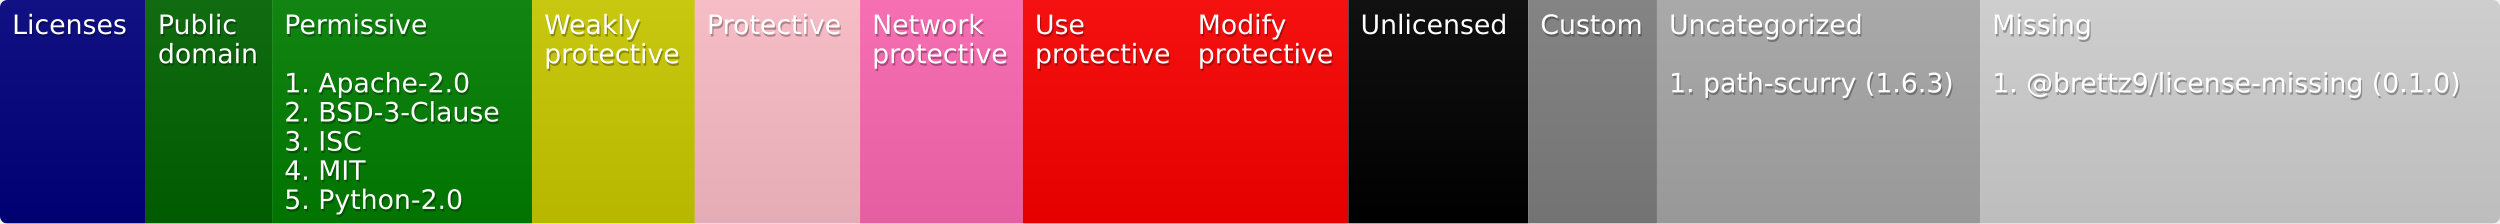
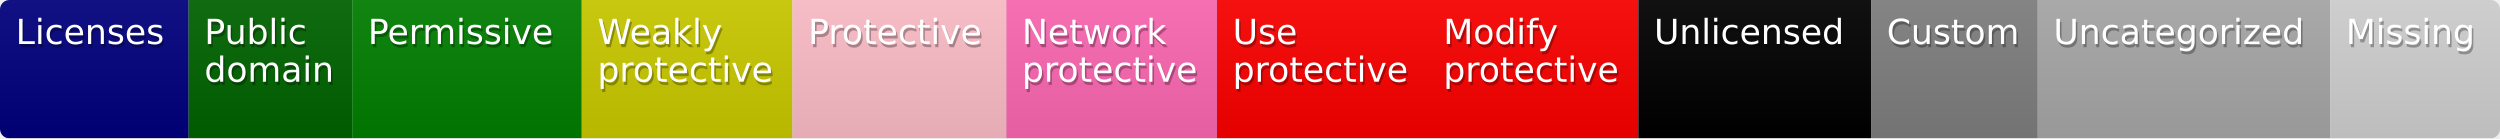
- <svg xmlns="http://www.w3.org/2000/svg" width="1029" height="92">
+ <svg xmlns="http://www.w3.org/2000/svg" width="795" height="44">
  <defs>
    <style>text{font-size:11px;font-family:Verdana,DejaVu Sans,Geneva,sans-serif}text.shadow{fill:#010101;fill-opacity:.3}text.high{fill:#fff}</style>
    <linearGradient id="smooth" x2="0" y2="100%">
      <stop offset="0" stop-color="#aaa" stop-opacity=".1" />
      <stop offset="1" stop-opacity=".1" />
    </linearGradient>
    <mask id="round">
      <rect width="100%" height="100%" rx="3" fill="#fff" />
    </mask>
  </defs>
  <g id="bg" mask="url(#round)">
-     <path fill="navy" d="M0 0h60v92H0z" />
-     <path fill="#006400" d="M60 0h52v92H60z" />
-     <path fill="green" d="M112 0h107v92H112z" />
-     <path fill="#cc0" d="M219 0h67v92h-67z" />
-     <path fill="pink" d="M286 0h68v92h-68z" />
-     <path fill="#ff69b4" d="M354 0h67v92h-67z" />
-     <path fill="red" d="M421 0h67v92h-67zM488 0h67v92h-67z" />
-     <path d="M555 0h74v92h-74z" />
-     <path fill="gray" d="M629 0h53v92h-53z" />
-     <path fill="#a9a9a9" d="M682 0h133v92H682z" />
-     <path fill="#d3d3d3" d="M815 0h214v92H815z" />
-     <path fill="url(#smooth)" d="M0 0h1029v92H0z" />
+     <path fill="navy" d="M0 0h60v44H0z" />
+     <path fill="#006400" d="M60 0h52v44H60z" />
+     <path fill="green" d="M112 0h73v44h-73z" />
+     <path fill="#cc0" d="M185 0h67v44h-67z" />
+     <path fill="pink" d="M252 0h68v44h-68z" />
+     <path fill="#ff69b4" d="M320 0h67v44h-67z" />
+     <path fill="red" d="M387 0h67v44h-67zM454 0h67v44h-67z" />
+     <path d="M521 0h74v44h-74z" />
+     <path fill="gray" d="M595 0h53v44h-53z" />
+     <path fill="#a9a9a9" d="M648 0h93v44h-93z" />
+     <path fill="#d3d3d3" d="M741 0h54v44h-54z" />
+     <path fill="url(#smooth)" d="M0 0h795v44H0z" />
  </g>
  <g id="fg">
    <text class="shadow" x="5.5" y="15">Licenses</text>
    <text class="high" x="5" y="14">Licenses</text>
    <text class="shadow" x="65.5" y="15">Public</text>
    <text class="high" x="65" y="14">Public</text>
    <text class="shadow" x="65.5" y="27">domain</text>
    <text class="high" x="65" y="26">domain</text>
    <text class="shadow" x="117.5" y="15">Permissive</text>
    <text class="high" x="117" y="14">Permissive</text>
-     <text class="shadow" x="117.5" y="39">1. Apache-2.0</text>
-     <text class="high" x="117" y="38">1. Apache-2.0</text>
-     <text class="shadow" x="117.5" y="51">2. BSD-3-Clause</text>
-     <text class="high" x="117" y="50">2. BSD-3-Clause</text>
-     <text class="shadow" x="117.5" y="63">3. ISC</text>
-     <text class="high" x="117" y="62">3. ISC</text>
-     <text class="shadow" x="117.5" y="75">4. MIT</text>
-     <text class="high" x="117" y="74">4. MIT</text>
-     <text class="shadow" x="117.5" y="87">5. Python-2.0</text>
-     <text class="high" x="117" y="86">5. Python-2.0</text>
-     <text class="shadow" x="224.5" y="15">Weakly</text>
-     <text class="high" x="224" y="14">Weakly</text>
-     <text class="shadow" x="224.5" y="27">protective</text>
-     <text class="high" x="224" y="26">protective</text>
-     <text class="shadow" x="291.5" y="15">Protective</text>
-     <text class="high" x="291" y="14">Protective</text>
-     <text class="shadow" x="359.5" y="15">Network</text>
-     <text class="high" x="359" y="14">Network</text>
-     <text class="shadow" x="359.5" y="27">protective</text>
-     <text class="high" x="359" y="26">protective</text>
-     <text class="shadow" x="426.5" y="15">Use</text>
-     <text class="high" x="426" y="14">Use</text>
-     <text class="shadow" x="426.5" y="27">protective</text>
-     <text class="high" x="426" y="26">protective</text>
-     <text class="shadow" x="493.5" y="15">Modify</text>
-     <text class="high" x="493" y="14">Modify</text>
-     <text class="shadow" x="493.5" y="27">protective</text>
-     <text class="high" x="493" y="26">protective</text>
-     <text class="shadow" x="560.5" y="15">Unlicensed</text>
-     <text class="high" x="560" y="14">Unlicensed</text>
-     <text class="shadow" x="634.5" y="15">Custom</text>
-     <text class="high" x="634" y="14">Custom</text>
-     <text class="shadow" x="687.5" y="15">Uncategorized</text>
-     <text class="high" x="687" y="14">Uncategorized</text>
-     <text class="shadow" x="687.5" y="39">1. path-scurry (1.6.3)</text>
-     <text class="high" x="687" y="38">1. path-scurry (1.6.3)</text>
-     <text class="shadow" x="820.5" y="15">Missing</text>
-     <text class="high" x="820" y="14">Missing</text>
-     <text class="shadow" x="820.5" y="39">1. @brettz9/license-missing (0.1.0)</text>
-     <text class="high" x="820" y="38">1. @brettz9/license-missing (0.1.0)</text>
+     <text class="shadow" x="190.5" y="15">Weakly</text>
+     <text class="high" x="190" y="14">Weakly</text>
+     <text class="shadow" x="190.5" y="27">protective</text>
+     <text class="high" x="190" y="26">protective</text>
+     <text class="shadow" x="257.5" y="15">Protective</text>
+     <text class="high" x="257" y="14">Protective</text>
+     <text class="shadow" x="325.5" y="15">Network</text>
+     <text class="high" x="325" y="14">Network</text>
+     <text class="shadow" x="325.5" y="27">protective</text>
+     <text class="high" x="325" y="26">protective</text>
+     <text class="shadow" x="392.5" y="15">Use</text>
+     <text class="high" x="392" y="14">Use</text>
+     <text class="shadow" x="392.5" y="27">protective</text>
+     <text class="high" x="392" y="26">protective</text>
+     <text class="shadow" x="459.5" y="15">Modify</text>
+     <text class="high" x="459" y="14">Modify</text>
+     <text class="shadow" x="459.5" y="27">protective</text>
+     <text class="high" x="459" y="26">protective</text>
+     <text class="shadow" x="526.5" y="15">Unlicensed</text>
+     <text class="high" x="526" y="14">Unlicensed</text>
+     <text class="shadow" x="600.5" y="15">Custom</text>
+     <text class="high" x="600" y="14">Custom</text>
+     <text class="shadow" x="653.5" y="15">Uncategorized</text>
+     <text class="high" x="653" y="14">Uncategorized</text>
+     <text class="shadow" x="746.5" y="15">Missing</text>
+     <text class="high" x="746" y="14">Missing</text>
  </g>
</svg>
